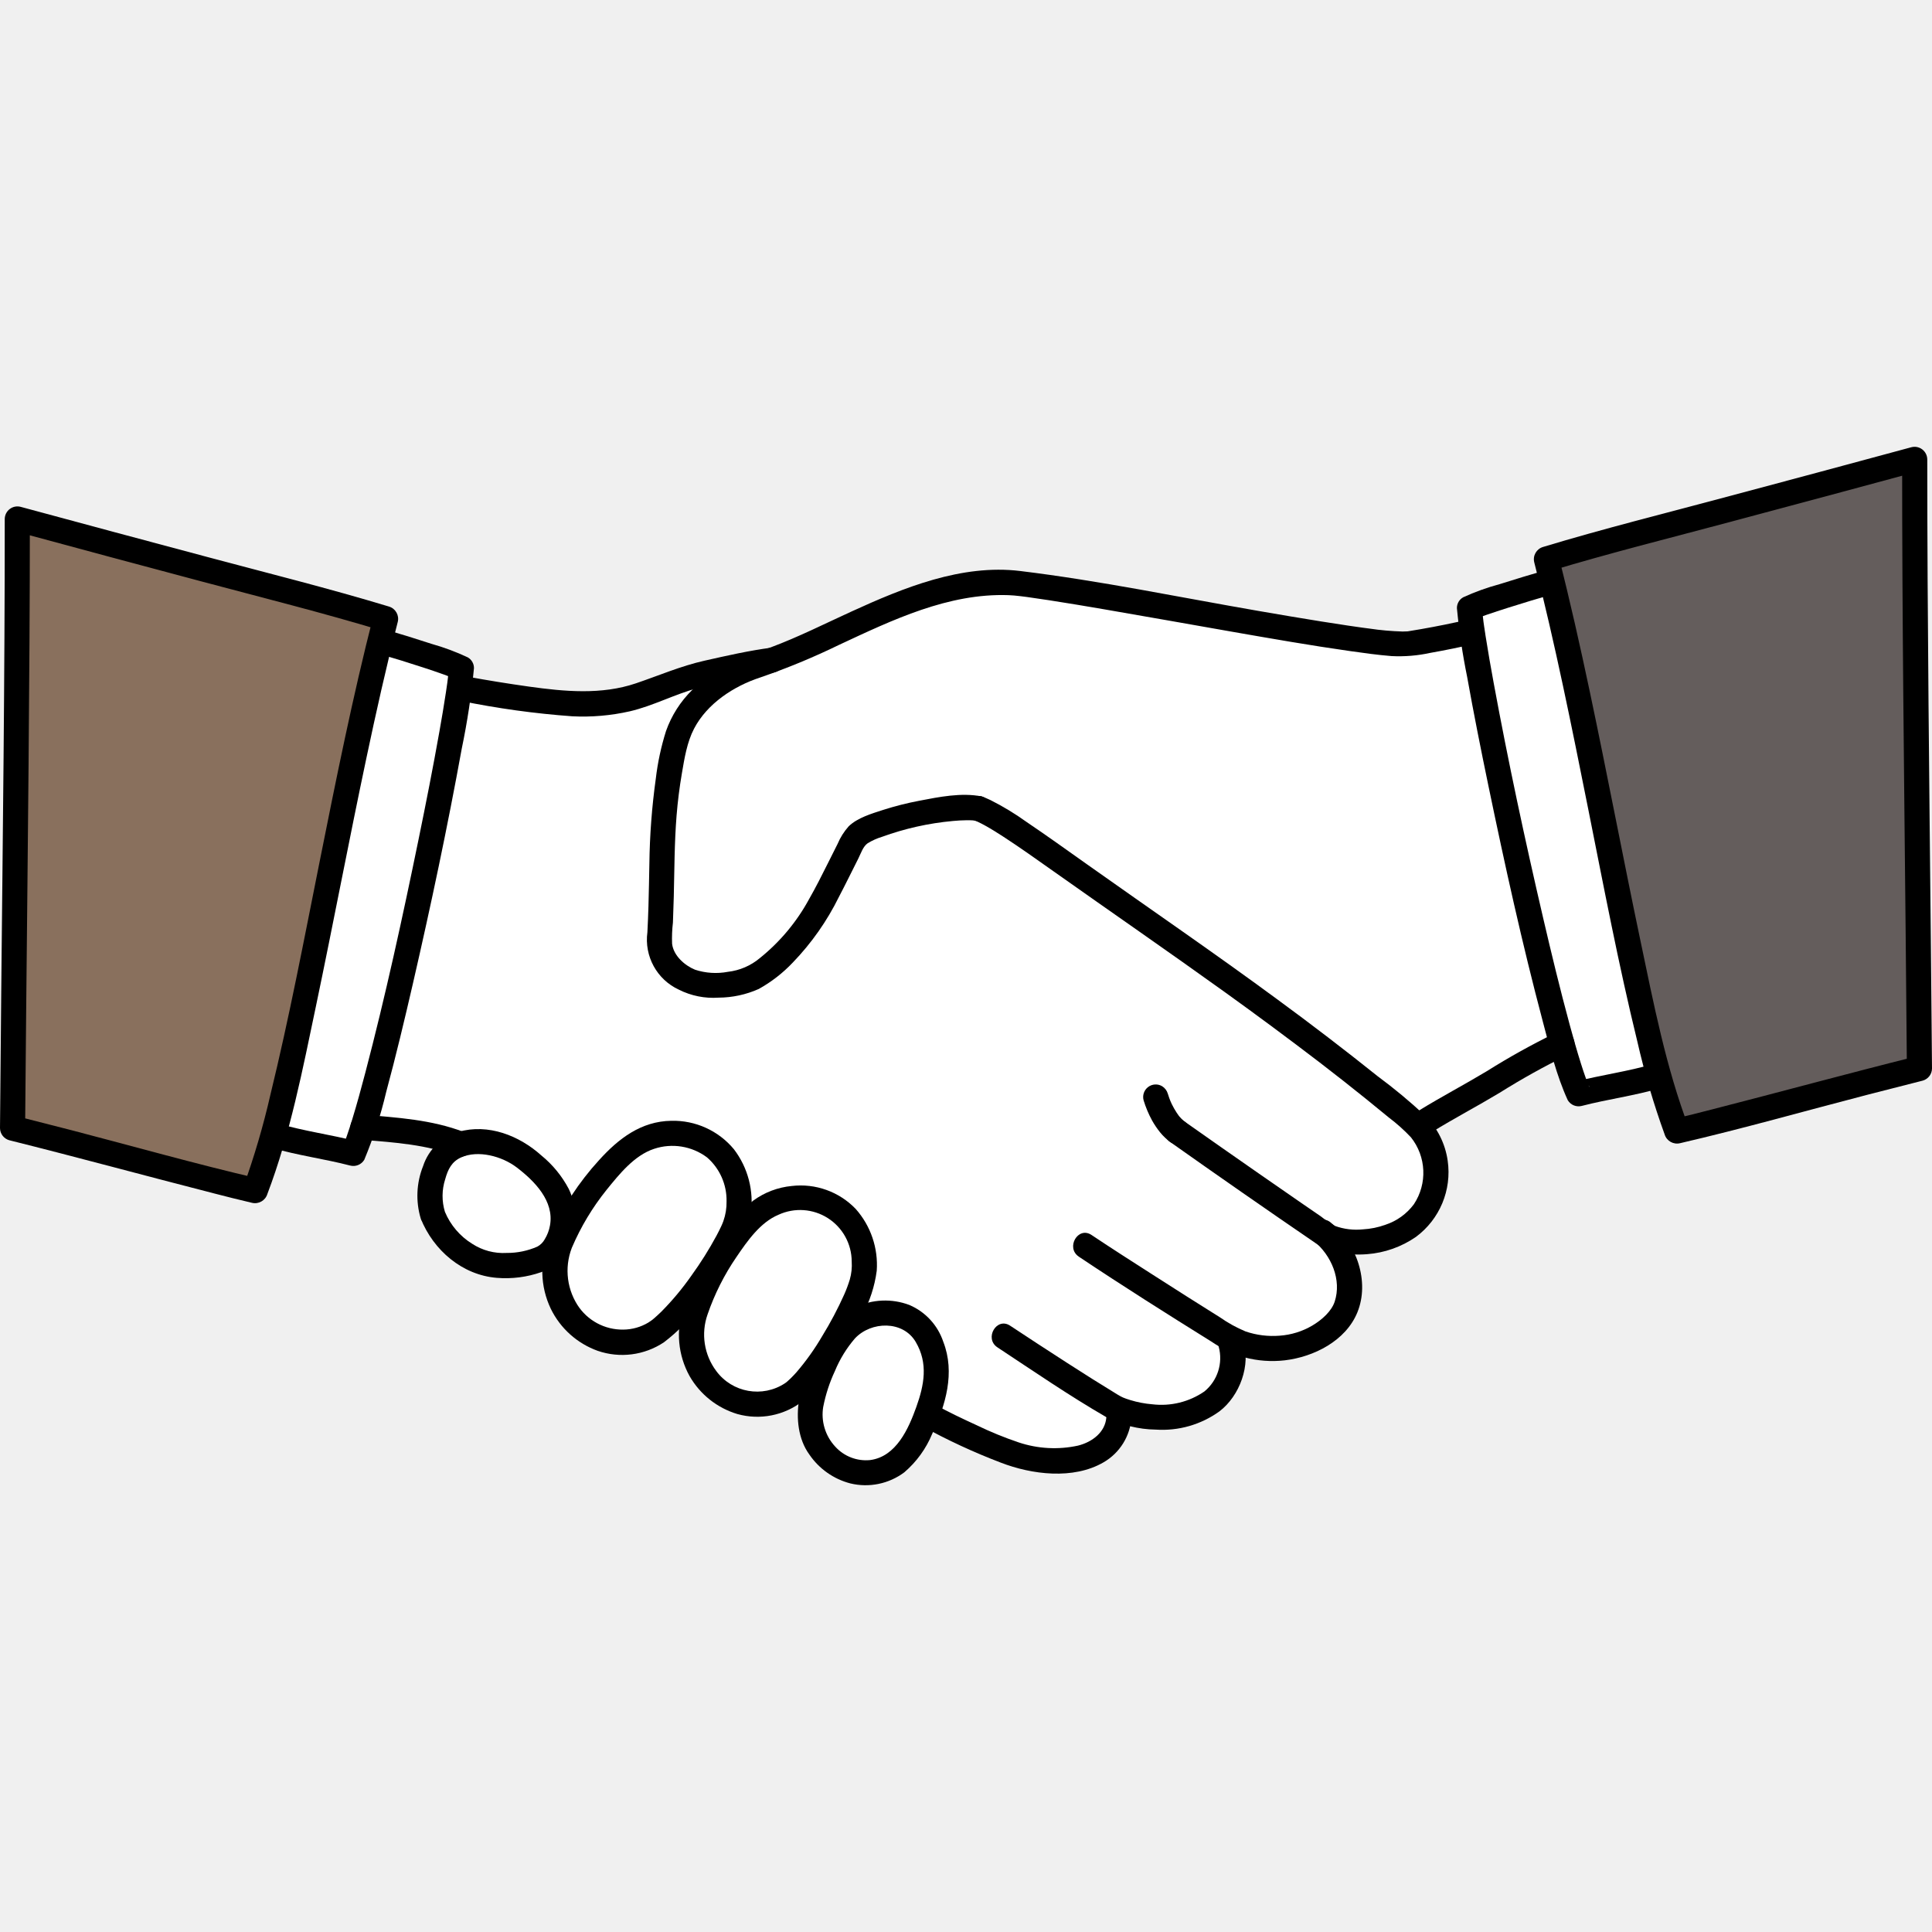
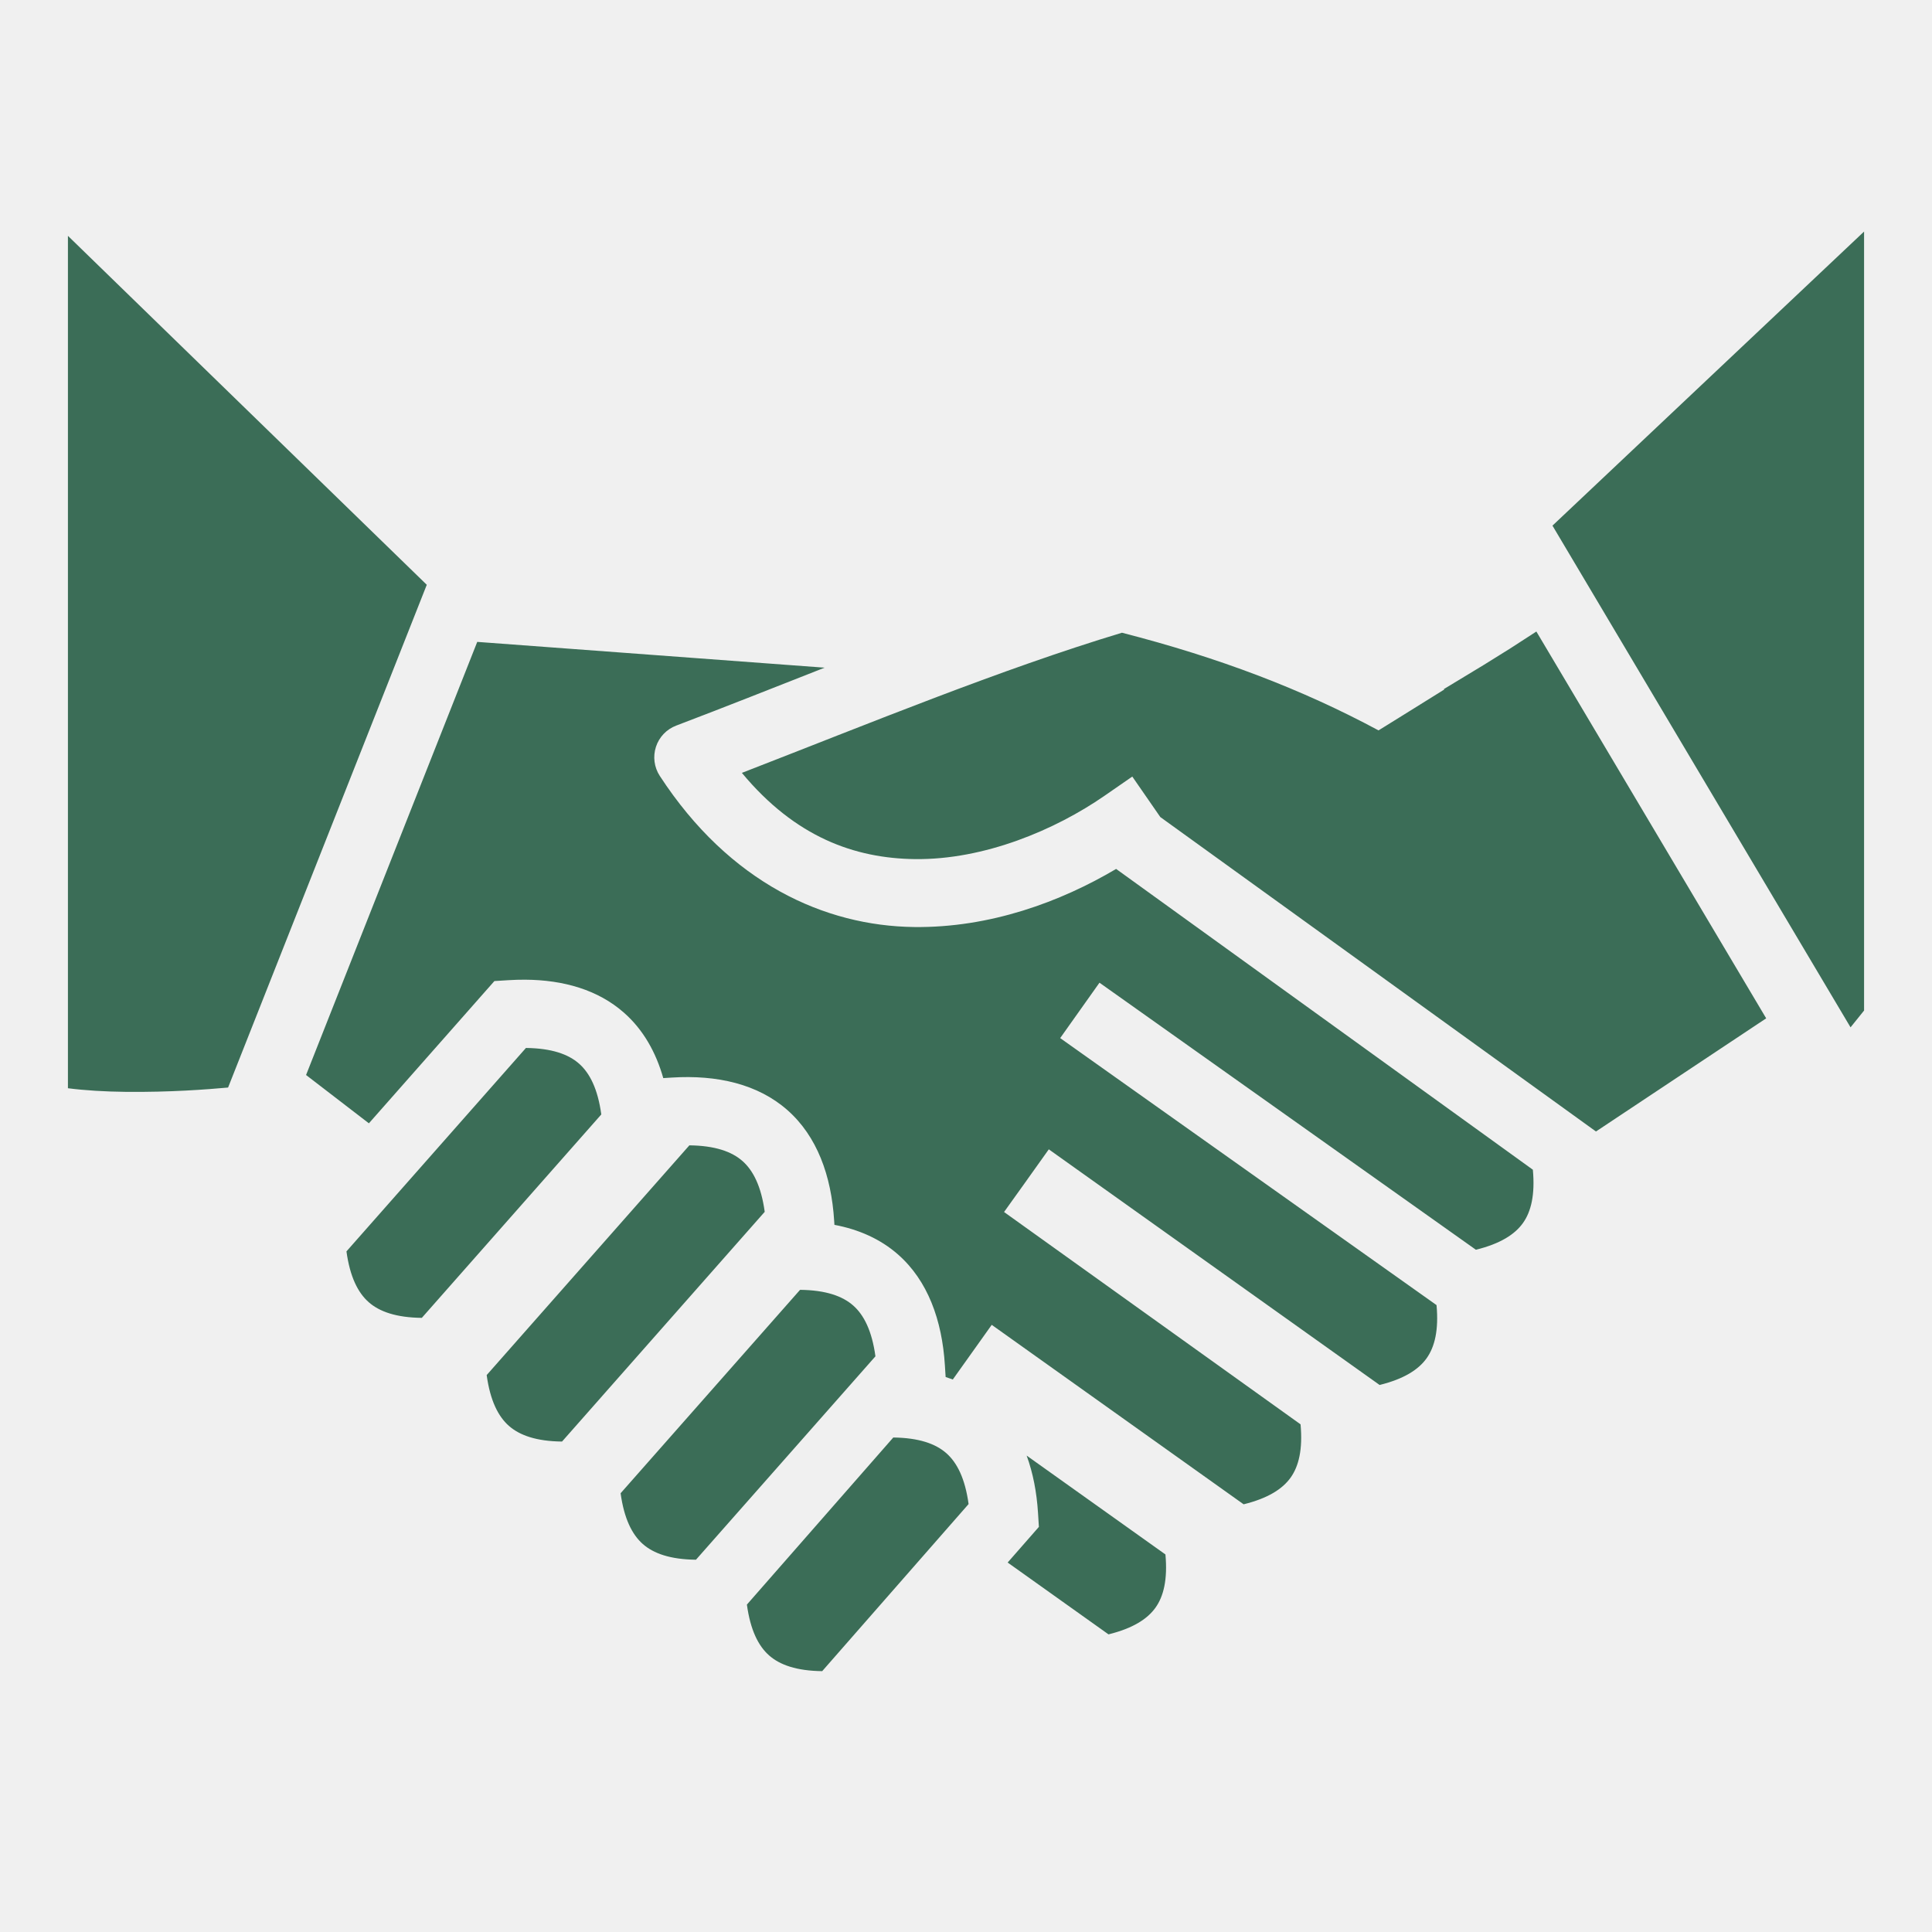
- <svg xmlns="http://www.w3.org/2000/svg" width="800px" height="800px" viewBox="0 -85.4 369.283 369.283">
-   <defs>
-     <style>.a{fill:#ffffff;}.b{fill:#89705d;}.c{fill:#645d5c;}</style>
-   </defs>
-   <path class="a" d="M152.589,38.77c-1.678.726-3.339,1.4-4.984,2.007l-.077.009c-3.923.491-9.47,1.8-13.488,2.7-5.388,1.2-10.269,3.817-14.277,4.758a48.2,48.2,0,0,1-9.028.91c-4.889-.01-16.453-1.873-22.083-2.91l-.886-.163c-2.31,16.516-12.751,66.086-18.392,84,2.111.166,5.278.444,9.667.944a41.355,41.355,0,0,1,8.04,1.92q.477.159.942.342s28.285,13.09,37.174,19.151c9.778,6.666,52.222,32.666,52.222,32.666a132.8,132.8,0,0,0,16.291,7.4,24.269,24.269,0,0,0,13.728.523c4.175-1.273,6.23-4.34,6.426-7.478l-.1-1.61c3.818,1.615,12.448,3.12,18.4-1.872,2.7-2.263,4.3-7.407,3.111-10.666l-.251-1.047c5.495,3.056,15.267,3.2,20.992-3.694,3.227-3.884,2.391-11.483-2.492-15.939l.566.383c8.252,2.684,15.852-1.111,18.37-5.333,2.4-4.02,3.446-10.669-1.477-15.909,4.663-3.024,10.483-6.007,15.383-9.023a114.46,114.46,0,0,1,12.188-6.714c-5.781-20.35-14.811-62.951-17.141-78.824-3.508.828-7.438,1.618-11.977,2.338-6.12,1.11-60.09-9.96-75.64-11.63C178.917,25.067,165.279,33.28,152.589,38.77Z" />
-   <path class="a" d="M107.262,151.815a49.005,49.005,0,0,1,8.667-13.459,24.217,24.217,0,0,1,6.692-5.747,13.351,13.351,0,0,1,14.031,1.373c3.9,3.077,5.417,8.906,4.227,13.7s-10.286,18.406-15.791,21.82a12.418,12.418,0,0,1-10.547.85c-3.871-1.625-5.839-3.8-7.583-7.622C105.62,159.8,105.813,155.2,107.262,151.815Z" />
-   <path class="a" d="M132.927,165.209a47.483,47.483,0,0,1,7.293-13.684,23.475,23.475,0,0,1,6-6.082,12.935,12.935,0,0,1,13.655.207c4.007,2.659,5.94,8.165,5.173,12.885s-8.461,18.59-13.5,22.324a12.027,12.027,0,0,1-10.114,1.662c-3.867-1.26-5.94-3.206-7.929-6.753C131.978,173.046,131.8,168.594,132.927,165.209Z" />
-   <path class="a" d="M155.051,182.806c.774-4.29,3.961-11.762,7.392-14.791a10.568,10.568,0,0,1,11.238-1.452c3.606,1.709,5.4,6.758,5.333,10.725s-3.118,12.494-6.815,16.159a9.982,9.982,0,0,1-8.108,2.566,10.6,10.6,0,0,1-7.313-4.605A11.905,11.905,0,0,1,155.051,182.806Z" />
-   <path class="a" d="M82.734,146.887c-1.232-3.192-.217-8.768,1.817-11.282,3.281-4.058,10.525-3.075,14.434-.62,2.881,1.809,6.7,5.868,7.553,7.858,2.584,5.41.026,10.156-1.887,11.637-2.245,1.739-7.745,2.312-10.549,1.867A15.383,15.383,0,0,1,82.734,146.887Z" />
-   <path class="b" d="M2.609,13.6c23.014,6.276,61.308,16.276,71.1,19.251C64.267,69.593,56.77,121.3,48.788,142.19c-8.053-1.861-32.659-8.181-47.157-11.8" />
-   <path class="c" d="M366.674,2.207c-23.013,6.277-61.308,16.276-71.1,19.251C305.016,58.2,312.513,109.909,320.5,130.8c8.054-1.861,32.659-8.18,47.157-11.8" />
-   <path class="a" d="M287.371,28.542c3.094-.982,6.592-2.029,8.969-2.714l.31-.091c7.619,31,14,70.877,20.465,94.419-.286.082-.436.127-.436.127-4.037,1.22-10.274,2.158-14.952,3.388-5.236-11.375-20.06-81.086-20.849-92.829A60.89,60.89,0,0,1,287.371,28.542Z" />
-   <path class="a" d="M52.381,130.767c6.4-23.625,12.712-62.946,20.243-93.6.2.037.319.053.319.053,4.71,1.356,13.537,4.157,15.25,5.092-.788,11.743-15.4,81.375-20.637,92.751-4.678-1.23-10.915-2.168-14.952-3.388l-.435-.129Q52.276,131.16,52.381,130.767Z" />
-   <path d="M187.63,66.829c-3.846-.773-8.153.1-11.932.829a58.225,58.225,0,0,0-6.894,1.747c-2.183.708-4.9,1.5-6.583,3.134a12.034,12.034,0,0,0-2.127,3.372c-.641,1.259-1.269,2.523-1.9,3.786-1.133,2.267-2.273,4.534-3.532,6.734a37.238,37.238,0,0,1-9.419,11.293,11.508,11.508,0,0,1-6.115,2.63,12.607,12.607,0,0,1-6.282-.405c-2-.823-4.115-2.695-4.383-4.964a26.2,26.2,0,0,1,.161-4.053q.1-2.462.161-4.926c.127-5.168.12-10.344.534-15.5q.328-4.076,1.018-8.1c.49-2.866.971-5.924,2.326-8.53,2.5-4.806,7.615-8.145,12.649-9.783a133.924,133.924,0,0,0,15.1-6.249c10.17-4.743,20.852-9.891,32.356-9.485.746.026,1.478.1,2.218.187q.406.05.811.1l.424.055c.182.024.115.015-.2-.028l.357.049q2.084.289,4.162.611c3.5.54,6.984,1.126,10.469,1.723,8.183,1.4,16.353,2.873,24.531,4.3,7.492,1.309,14.988,2.623,22.518,3.692,2.636.375,5.279.744,7.933.956a28.011,28.011,0,0,0,7.376-.608q4.367-.773,8.687-1.777c3.007-.7,1.734-5.328-1.276-4.629q-4.547,1.056-9.144,1.858c-.864.151-1.731.283-2.594.434-.89.155.476.025.016,0-.3-.016-.623.031-.93.029a53.14,53.14,0,0,1-6.409-.57l-.966-.125c-.644-.085.344.047-.063-.009l-.512-.07q-1.244-.173-2.484-.357-2.57-.38-5.134-.792c-3.994-.639-7.982-1.317-11.968-2.006-15.166-2.621-30.316-5.784-45.6-7.641-11.2-1.36-22.319,3.208-32.277,7.763-5.106,2.335-10.138,4.875-15.4,6.835a76.033,76.033,0,0,0-7.893,3.024,28,28,0,0,0-7.114,5.118,20.615,20.615,0,0,0-5,7.839,49.307,49.307,0,0,0-1.953,9.089,129.446,129.446,0,0,0-1.232,16.316c-.056,2.714-.095,5.428-.177,8.141q-.074,2.465-.2,4.926a10.525,10.525,0,0,0,6.013,10.972,14.591,14.591,0,0,0,7.59,1.526,19.081,19.081,0,0,0,7.689-1.661,27.034,27.034,0,0,0,6.516-5.065,49.617,49.617,0,0,0,8.792-12.516c1.279-2.434,2.478-4.91,3.722-7.363.472-.931.887-2.279,1.763-2.891a11.612,11.612,0,0,1,2.748-1.239,53.94,53.94,0,0,1,13.55-3.03c.892-.082,1.789-.142,2.685-.146.347,0,.695,0,1.042.024.18.011.359.027.538.045-.679-.068-.185-.021-.032.01a2.461,2.461,0,0,0,2.952-1.676,2.424,2.424,0,0,0-1.676-2.953Z" />
-   <path d="M186.351,71.455c.21.077.86.394.056.007.19.092.388.172.579.262.475.225.94.471,1.4.726,1.113.619,2.193,1.3,3.261,1.989,3.327,2.159,6.558,4.467,9.8,6.756,10.9,7.709,21.895,15.3,32.737,23.091q9.138,6.569,18.079,13.408,4.429,3.4,8.781,6.907,2.2,1.773,4.381,3.574a33.278,33.278,0,0,1,4.259,3.808,10.878,10.878,0,0,1,.564,12.8,11.105,11.105,0,0,1-5.461,3.927,15.081,15.081,0,0,1-4.292.87,11.989,11.989,0,0,1-5.326-.655,22.615,22.615,0,0,1-2.725-1.842q-1.814-1.242-3.622-2.489-4.092-2.821-8.173-5.662-7.247-5.04-14.459-10.125a2.42,2.42,0,0,0-3.283.861,2.451,2.451,0,0,0,.861,3.284q13.743,9.72,27.642,19.224a10.7,10.7,0,0,0,4.234,1.808,20.043,20.043,0,0,0,5.657.34,18.953,18.953,0,0,0,9.338-3.3,15.383,15.383,0,0,0,6.072-14.561,15.126,15.126,0,0,0-4.3-8.6,102.977,102.977,0,0,0-9.073-7.544q-9.46-7.57-19.24-14.734c-11.919-8.778-24.137-17.139-36.214-25.7-3.881-2.751-7.748-5.527-11.69-8.191a51.052,51.052,0,0,0-6.876-4.167c-.551-.257-1.112-.5-1.683-.707a2.421,2.421,0,0,0-2.952,1.676,2.452,2.452,0,0,0,1.676,2.953Z" />
-   <path d="M176.208,187.172a118.589,118.589,0,0,0,15.075,6.992c5.949,2.3,13.88,3.3,19.649-.054a10.716,10.716,0,0,0,5.332-8.566,2.419,2.419,0,0,0-2.4-2.4,2.448,2.448,0,0,0-2.4,2.4c-.226,2.785-2.648,4.678-5.413,5.371a21.4,21.4,0,0,1-11.334-.612,69.3,69.3,0,0,1-8.133-3.332c-2.687-1.233-5.371-2.5-7.953-3.944-2.7-1.508-5.123,2.636-2.423,4.145Z" />
-   <path d="M88.014,48.557a165.68,165.68,0,0,0,21.346,2.954,40.517,40.517,0,0,0,11.041-.954c4.442-1.038,8.531-3.254,12.941-4.431a111.115,111.115,0,0,1,14.186-2.94,2.478,2.478,0,0,0,2.4-2.4,2.414,2.414,0,0,0-2.4-2.4c-4.342.562-8.609,1.542-12.877,2.5-4.537,1.022-8.707,2.836-13.092,4.323-6.6,2.239-13.65,1.575-20.417.631q-5.946-.83-11.852-1.915A2.466,2.466,0,0,0,86.338,45.6a2.422,2.422,0,0,0,1.676,2.953Z" />
-   <path d="M273.742,130.95c4.231-2.6,8.629-4.909,12.883-7.468a139.7,139.7,0,0,1,13.138-7.3,2.42,2.42,0,0,0,.861-3.284,2.456,2.456,0,0,0-3.284-.861,139.784,139.784,0,0,0-13.137,7.3c-4.254,2.559-8.652,4.87-12.884,7.468-2.628,1.613-.22,5.767,2.423,4.145Z" />
-   <path d="M206.208,154.8c8.323,5.564,16.8,10.913,25.3,16.209a23.436,23.436,0,0,0,6.4,3.048,20.712,20.712,0,0,0,7.647.558c5.562-.649,11.662-3.715,13.888-9.155,2.415-5.9-.163-13.221-4.993-17.1a2.474,2.474,0,0,0-3.394,0,2.416,2.416,0,0,0,0,3.394c3.46,2.776,5.415,7.515,4.054,11.65-.6,1.806-2.382,3.443-4.291,4.573a14.255,14.255,0,0,1-6.215,1.926,16.131,16.131,0,0,1-6.518-.809,25.716,25.716,0,0,1-4.89-2.692q-6.453-4.035-12.855-8.151c-3.918-2.51-7.842-5.013-11.71-7.6-2.575-1.722-4.981,2.434-2.423,4.144Z" />
-   <path d="M190.653,172.135c6.867,4.528,13.7,9.232,20.824,13.348a21.1,21.1,0,0,0,9.43,2.372,18.668,18.668,0,0,0,12.175-3.485c3.875-2.954,6.083-8.883,4.5-13.612-.974-2.916-5.612-1.666-4.629,1.276a8.264,8.264,0,0,1-2.739,8.525,14.5,14.5,0,0,1-9.942,2.459,19.787,19.787,0,0,1-4.249-.814c-.265-.081-.529-.166-.79-.259-.12-.042-.9-.357-.41-.144a10.2,10.2,0,0,1-1.223-.647q-4.866-2.968-9.653-6.066-5.46-3.516-10.876-7.1c-2.586-1.705-4.993,2.45-2.422,4.145Z" />
-   <path d="M69.374,132.476c6.1.484,12.24.913,18.011,3.121a2.42,2.42,0,0,0,2.953-1.677,2.454,2.454,0,0,0-1.677-2.952c-6.148-2.352-12.784-2.777-19.287-3.292a2.42,2.42,0,0,0-2.4,2.4,2.448,2.448,0,0,0,2.4,2.4Z" />
-   <path d="M39.573,21.048c-11.879-3.18-23.763-6.342-35.629-9.572A2.426,2.426,0,0,0,.906,13.79C.92,44.009.531,74.228.235,104.446Q.109,117.337,0,130.229a2.437,2.437,0,0,0,1.762,2.314c13.061,3.262,26.048,6.808,39.088,10.15,2.428.623,4.858,1.245,7.3,1.811a2.473,2.473,0,0,0,2.952-1.676c4.379-11.515,6.758-23.861,9.282-35.88C63.705,91.124,66.7,75.234,70.05,59.416c1.837-8.676,3.769-17.335,5.973-25.927a2.448,2.448,0,0,0-1.677-2.953c-11.492-3.481-23.175-6.384-34.773-9.488-2.987-.8-4.261,3.829-1.276,4.629,11.6,3.1,23.281,6.007,34.773,9.488l-1.676-2.952c-4,15.6-7.164,31.413-10.324,47.2C58.106,94.234,55.288,109.1,51.7,123.784a150.527,150.527,0,0,1-5.222,17.768l2.952-1.677c-11.981-2.778-23.835-6.149-35.738-9.239q-5.319-1.38-10.65-2.722L4.8,130.229c.252-30.953.654-61.9.834-92.857q.069-11.79.072-23.582L2.668,16.1C14.534,19.335,26.418,22.5,38.3,25.677,41.285,26.476,42.559,21.847,39.573,21.048Z" />
-   <path d="M72.305,39.535q4.317,1.248,8.587,2.651c1.329.435,2.656.878,3.971,1.352.522.188,1.039.384,1.555.584.612.237-.418-.2.092.035.159.075.317.146.472.228l-1.189-2.072c-.049.715-.127,1.427-.213,2.139-.026.208-.053.416-.079.624-.083.667.076-.527-.022.165-.077.542-.154,1.083-.235,1.624-.38,2.532-.811,5.056-1.258,7.577-1.224,6.9-2.581,13.767-3.988,20.627-3.064,14.937-6.311,29.863-10.183,44.614-.778,2.967-1.586,5.929-2.485,8.863-.34,1.108-.692,2.213-1.077,3.306-.162.461-.329.921-.507,1.376-.078.2-.163.394-.239.592.2-.528.14-.324-.023.033l2.71-1.1c-4.947-1.282-10.049-1.936-14.952-3.388-2.968-.879-4.236,3.752-1.276,4.629,4.9,1.452,10,2.1,14.952,3.387a2.43,2.43,0,0,0,2.71-1.1,83.246,83.246,0,0,0,4.188-12.957c1.858-6.876,3.514-13.807,5.113-20.748,3.43-14.9,6.605-29.867,9.336-44.908a141.143,141.143,0,0,0,2.328-15.349,2.351,2.351,0,0,0-1.188-2.073,44.926,44.926,0,0,0-6.914-2.576q-4.431-1.457-8.91-2.757c-2.973-.859-4.243,3.771-1.276,4.628Z" />
-   <path d="M330.986,14.284c11.879-3.18,23.763-6.342,35.629-9.573L363.577,2.4c-.014,30.164.374,60.328.67,90.49q.126,12.975.236,25.949l1.762-2.314c-13.061,3.262-26.048,6.808-39.088,10.15-2.428.622-4.858,1.244-7.3,1.811l2.953,1.676c-4.379-11.514-6.759-23.861-9.282-35.88-3.322-15.824-6.317-31.714-9.666-47.531-1.837-8.677-3.77-17.336-5.973-25.928l-1.676,2.952c11.492-3.481,23.175-6.384,34.773-9.488,2.981-.8,1.716-5.43-1.276-4.629-11.6,3.105-23.281,6.007-34.773,9.489a2.445,2.445,0,0,0-1.676,2.952c4,15.6,7.164,31.413,10.323,47.2,2.965,14.817,5.782,29.686,9.375,44.367a150.337,150.337,0,0,0,5.222,17.768,2.468,2.468,0,0,0,2.952,1.676c11.982-2.778,23.835-6.149,35.738-9.239q5.321-1.382,10.65-2.722a2.435,2.435,0,0,0,1.762-2.314c-.252-31.023-.656-62.046-.836-93.07q-.067-11.683-.07-23.369A2.425,2.425,0,0,0,365.339.083c-11.866,3.231-23.75,6.392-35.629,9.572C326.729,10.453,327.994,15.085,330.986,14.284Z" />
-   <path d="M295.7,23.514q-4.539,1.31-9.042,2.737a44.911,44.911,0,0,0-6.993,2.519,2.346,2.346,0,0,0-1.189,2.072A123.716,123.716,0,0,0,280.434,44c1.244,6.95,2.626,13.876,4.06,20.789,3.127,15.078,6.44,30.145,10.39,45.031,1.339,5.047,2.593,10.29,4.771,15.058a2.417,2.417,0,0,0,2.71,1.1c4.947-1.282,10.05-1.935,14.952-3.387,2.955-.876,1.7-5.51-1.276-4.629-4.9,1.453-10,2.106-14.952,3.388l2.71,1.1a2.174,2.174,0,0,0-.187-.423c.43.545.128.317.007,0-.157-.4-.311-.8-.458-1.21-.344-.951-.659-1.912-.964-2.876-.783-2.476-1.487-4.977-2.168-7.482-1.844-6.793-3.5-13.637-5.093-20.491-3.456-14.852-6.66-29.777-9.423-44.774-.553-3-1.087-6.013-1.559-9.031q-.144-.924-.279-1.85c-.037-.257-.072-.515-.109-.772-.066-.462.063.523-.027-.212-.1-.833-.2-1.665-.261-2.5l-1.189,2.072a2.042,2.042,0,0,1,.442-.207c-.622.132-.115.05.058-.013.5-.181.992-.368,1.491-.542,1.383-.482,2.778-.931,4.174-1.373q4.344-1.376,8.724-2.636c2.962-.855,1.7-5.488-1.276-4.629Z" />
-   <path d="M109.335,153.026a47.211,47.211,0,0,1,6.588-10.975c2.421-2.984,5.308-6.615,9.093-7.86a11.053,11.053,0,0,1,10.122,1.632,10.854,10.854,0,0,1,3.736,8.393,10.7,10.7,0,0,1-.61,3.789c-.035.1-.264.679-.171.454.076-.186-.171.383-.233.517-.279.6-.58,1.2-.892,1.784a68.855,68.855,0,0,1-4.818,7.67,52.248,52.248,0,0,1-5.76,6.9c-.458.45-.932.88-1.417,1.3-.089.078-.182.152-.274.226-.307.248.254-.183-.05.041-.224.165-.452.326-.688.474a9.453,9.453,0,0,1-4.83,1.37,10.22,10.22,0,0,1-8.769-4.724,12.192,12.192,0,0,1-.785-11.566A2.415,2.415,0,0,0,107.9,149.5a2.459,2.459,0,0,0-2.952,1.676,16.6,16.6,0,0,0,.339,13.6,15.972,15.972,0,0,0,8.949,8.018,14.367,14.367,0,0,0,12.661-1.624,35.107,35.107,0,0,0,6.965-7.084,79.638,79.638,0,0,0,6.3-9.193,23.025,23.025,0,0,0,3.339-8.257,16.506,16.506,0,0,0-3.223-12.373,15.06,15.06,0,0,0-11.966-5.434c-5.763.079-10.091,3.406-13.8,7.514A52.636,52.636,0,0,0,105.19,150.6a2.48,2.48,0,0,0,.861,3.284A2.417,2.417,0,0,0,109.335,153.026Z" />
-   <path d="M135.242,165.847a45.484,45.484,0,0,1,5.526-10.987c2.061-3.029,4.537-6.614,8.039-8.075a9.866,9.866,0,0,1,13.988,8.925,10.061,10.061,0,0,1-.362,3.452,25.019,25.019,0,0,1-1.068,2.865,68.992,68.992,0,0,1-4.209,7.956,46.8,46.8,0,0,1-4.961,6.958c-.36.4-.731.795-1.12,1.169-.19.183-.385.359-.582.534-.1.093-.215.184-.325.272.292-.234.045-.03-.115.071a9.7,9.7,0,0,1-13.142-2.323,11.6,11.6,0,0,1-1.669-10.817c.935-2.951-3.7-4.214-4.629-1.276a16.263,16.263,0,0,0,1.193,13.055,15.735,15.735,0,0,0,9.155,7.26,14.137,14.137,0,0,0,12.441-2.45,31.753,31.753,0,0,0,6.147-7.291A72.934,72.934,0,0,0,164.8,166a24.323,24.323,0,0,0,2.78-8.509,16.106,16.106,0,0,0-4.015-11.811,14.585,14.585,0,0,0-12.23-4.391A14.9,14.9,0,0,0,144,144.064a28.969,28.969,0,0,0-5.607,5.924,51.056,51.056,0,0,0-7.783,14.583C129.619,167.5,134.254,168.762,135.242,165.847Z" />
-   <path d="M157.365,183.444a29.633,29.633,0,0,1,2.224-6.793,22.937,22.937,0,0,1,3.835-6.239c3.1-3.29,9.166-3.444,11.6.676s1.611,8.267.124,12.433c-1.5,4.193-3.851,9.5-8.824,10.155a7.921,7.921,0,0,1-6.672-2.563,9.005,9.005,0,0,1-2.292-7.669,2.475,2.475,0,0,0-1.676-2.953,2.42,2.42,0,0,0-2.953,1.677c-.564,3.493-.18,7.512,1.969,10.451a13.612,13.612,0,0,0,7.827,5.519,12.361,12.361,0,0,0,10.321-2.117,19.407,19.407,0,0,0,5.334-7.362c2.569-5.477,4.417-11.69,2.119-17.587a11.664,11.664,0,0,0-6.486-7.04,13.158,13.158,0,0,0-10.324.442c-3.261,1.527-5.431,4.684-7.073,7.771a35.646,35.646,0,0,0-3.687,9.923,2.465,2.465,0,0,0,1.677,2.952A2.421,2.421,0,0,0,157.365,183.444Z" />
-   <path d="M85.048,146.249A10.435,10.435,0,0,1,85.093,140c.536-1.93,1.263-3.364,3.03-4.164,3.237-1.465,7.814-.258,10.665,1.922,3.383,2.586,7.184,6.418,6.334,11.08a7.576,7.576,0,0,1-1,2.635,3.551,3.551,0,0,1-1.4,1.4,14.244,14.244,0,0,1-5.87,1.212,10.89,10.89,0,0,1-6.6-1.748,13.127,13.127,0,0,1-5.2-6.085,2.474,2.474,0,0,0-2.952-1.677,2.417,2.417,0,0,0-1.676,2.953c2.419,6.033,7.921,10.795,14.546,11.32a20.554,20.554,0,0,0,8.47-1.085,9.367,9.367,0,0,0,5.619-5.475,12.931,12.931,0,0,0-.348-10.44,20.715,20.715,0,0,0-5.232-6.392c-4.23-3.8-10.146-6.145-15.849-4.517a10.079,10.079,0,0,0-6.761,6.553,15.227,15.227,0,0,0-.445,10.036,2.463,2.463,0,0,0,2.952,1.676A2.421,2.421,0,0,0,85.048,146.249Z" />
-   <path d="M226.186,128.805l-.073-.055.486.375a8.576,8.576,0,0,1-1.5-1.523l.375.486a15.151,15.151,0,0,1-1.9-3.347l.242.573a17.366,17.366,0,0,1-.6-1.667,2.508,2.508,0,0,0-1.1-1.435,2.4,2.4,0,0,0-3.525,2.711,20.344,20.344,0,0,0,1.606,3.826,16.28,16.28,0,0,0,1.542,2.285,10.626,10.626,0,0,0,2.029,1.916,2.409,2.409,0,0,0,1.849.241,2.4,2.4,0,0,0,1.676-2.952l-.242-.573a2.4,2.4,0,0,0-.861-.861Z" />
+ <svg xmlns="http://www.w3.org/2000/svg" width="800px" height="800px" viewBox="0 0 512 512">
+   <path fill="#3b6d57" d="M494 61.363l-82.58 77.934 78.994 132.96 3.586-4.458V61.362zM18 62.5v225.893c4.48.582 9.863.903 15.295.96 11.87.125 21.654-.65 27.15-1.144L113.1 154.974 18 62.5zm389.154 104.86l-7.04 4.556c-.15.097-5.362 3.336-6.893 4.29l-10.605 6.42.15.09c-4.914 3.057-6.28 3.917-11.857 7.38-2.83 1.757-2.9 1.798-5.584 3.465-20.29-10.907-42.306-19.29-67.998-25.882-32.312 9.762-66.542 23.888-100.722 37.142 14.19 17.087 29.96 22.651 45.845 22.85 18.42.23 37.25-7.78 50.218-16.754l7.4-5.12 7.426 10.73 115.453 83.33 45.112-29.987-60.906-102.51zM126.477 170.1L81.11 284.887 97.76 297.69l30.795-34.905 2.467-2.795 3.72-.232c1.5-.094 2.98-.138 4.44-.13 10.212.066 19.342 2.716 26.19 8.76 5.072 4.472 8.444 10.426 10.4 17.32l2.28-.142c11.995-.75 22.802 1.725 30.63 8.63 7.827 6.907 11.63 17.323 12.38 29.32l.07 1.08c6.44 1.216 12.205 3.752 16.893 7.888 7.828 6.906 11.63 17.32 12.38 29.317l.197 3.12c.642.202 1.275.424 1.9.658l2.033-2.853 5.47-7.678 2.813-3.95 7.33 5.223 59.428 42.336c6.464-1.594 10.317-4.075 12.46-7.086 2.147-3.012 3.233-7.47 2.624-14.107l-71.258-51.03-7.318-5.24 5.19-7.246 6.67-9.365 7.33 5.223 80.335 57.226c6.464-1.593 10.32-4.074 12.463-7.085 2.144-3.01 3.23-7.457 2.625-14.082l-92.398-65.55-7.34-5.21 10.414-14.68 7.343 5.208 92.414 65.565c6.47-1.594 10.327-4.075 12.473-7.088 2.148-3.015 3.233-7.476 2.62-14.125l-110.44-79.71c-14.655 8.688-33.402 15.648-53.557 15.396-23.587-.295-48.817-11.566-67.377-40.05a9 9 0 0 1 4.343-13.327c13.014-4.945 26.163-10.17 39.343-15.354l-92.056-6.834zm12.902 107.62l-47.564 53.91c.927 6.746 3.04 10.942 5.887 13.454 2.847 2.512 7.275 4.085 14.084 4.164l47.563-53.908c-.927-6.747-3.04-10.945-5.887-13.457-2.847-2.512-7.274-4.084-14.084-4.162zm43.308 25.81l-53.713 60.88c.926 6.747 3.04 10.945 5.886 13.457 2.85 2.51 7.275 4.083 14.085 4.16l53.713-60.878c-.926-6.748-3.04-10.944-5.887-13.457-2.846-2.512-7.273-4.085-14.083-4.164zm29.34 38.286l-47.56 53.91c.927 6.746 3.04 10.943 5.887 13.456 2.848 2.512 7.275 4.083 14.084 4.162L232 359.44c-.927-6.75-3.04-10.947-5.887-13.46-2.847-2.512-7.274-4.083-14.084-4.162zm24.702 39.137l-38.794 44.28c.925 6.76 3.038 10.962 5.888 13.476 2.845 2.51 7.267 4.082 14.067 4.163l38.796-44.28c-.926-6.758-3.04-10.96-5.89-13.476-2.844-2.51-7.266-4.08-14.066-4.162zm35.342 4.79c1.694 4.62 2.673 9.74 3.014 15.192l.232 3.704-8.277 9.448 26.724 19.037c6.464-1.594 10.316-4.075 12.46-7.086 2.145-3.01 3.233-7.464 2.628-14.093l-36.78-26.2z" />
</svg>
